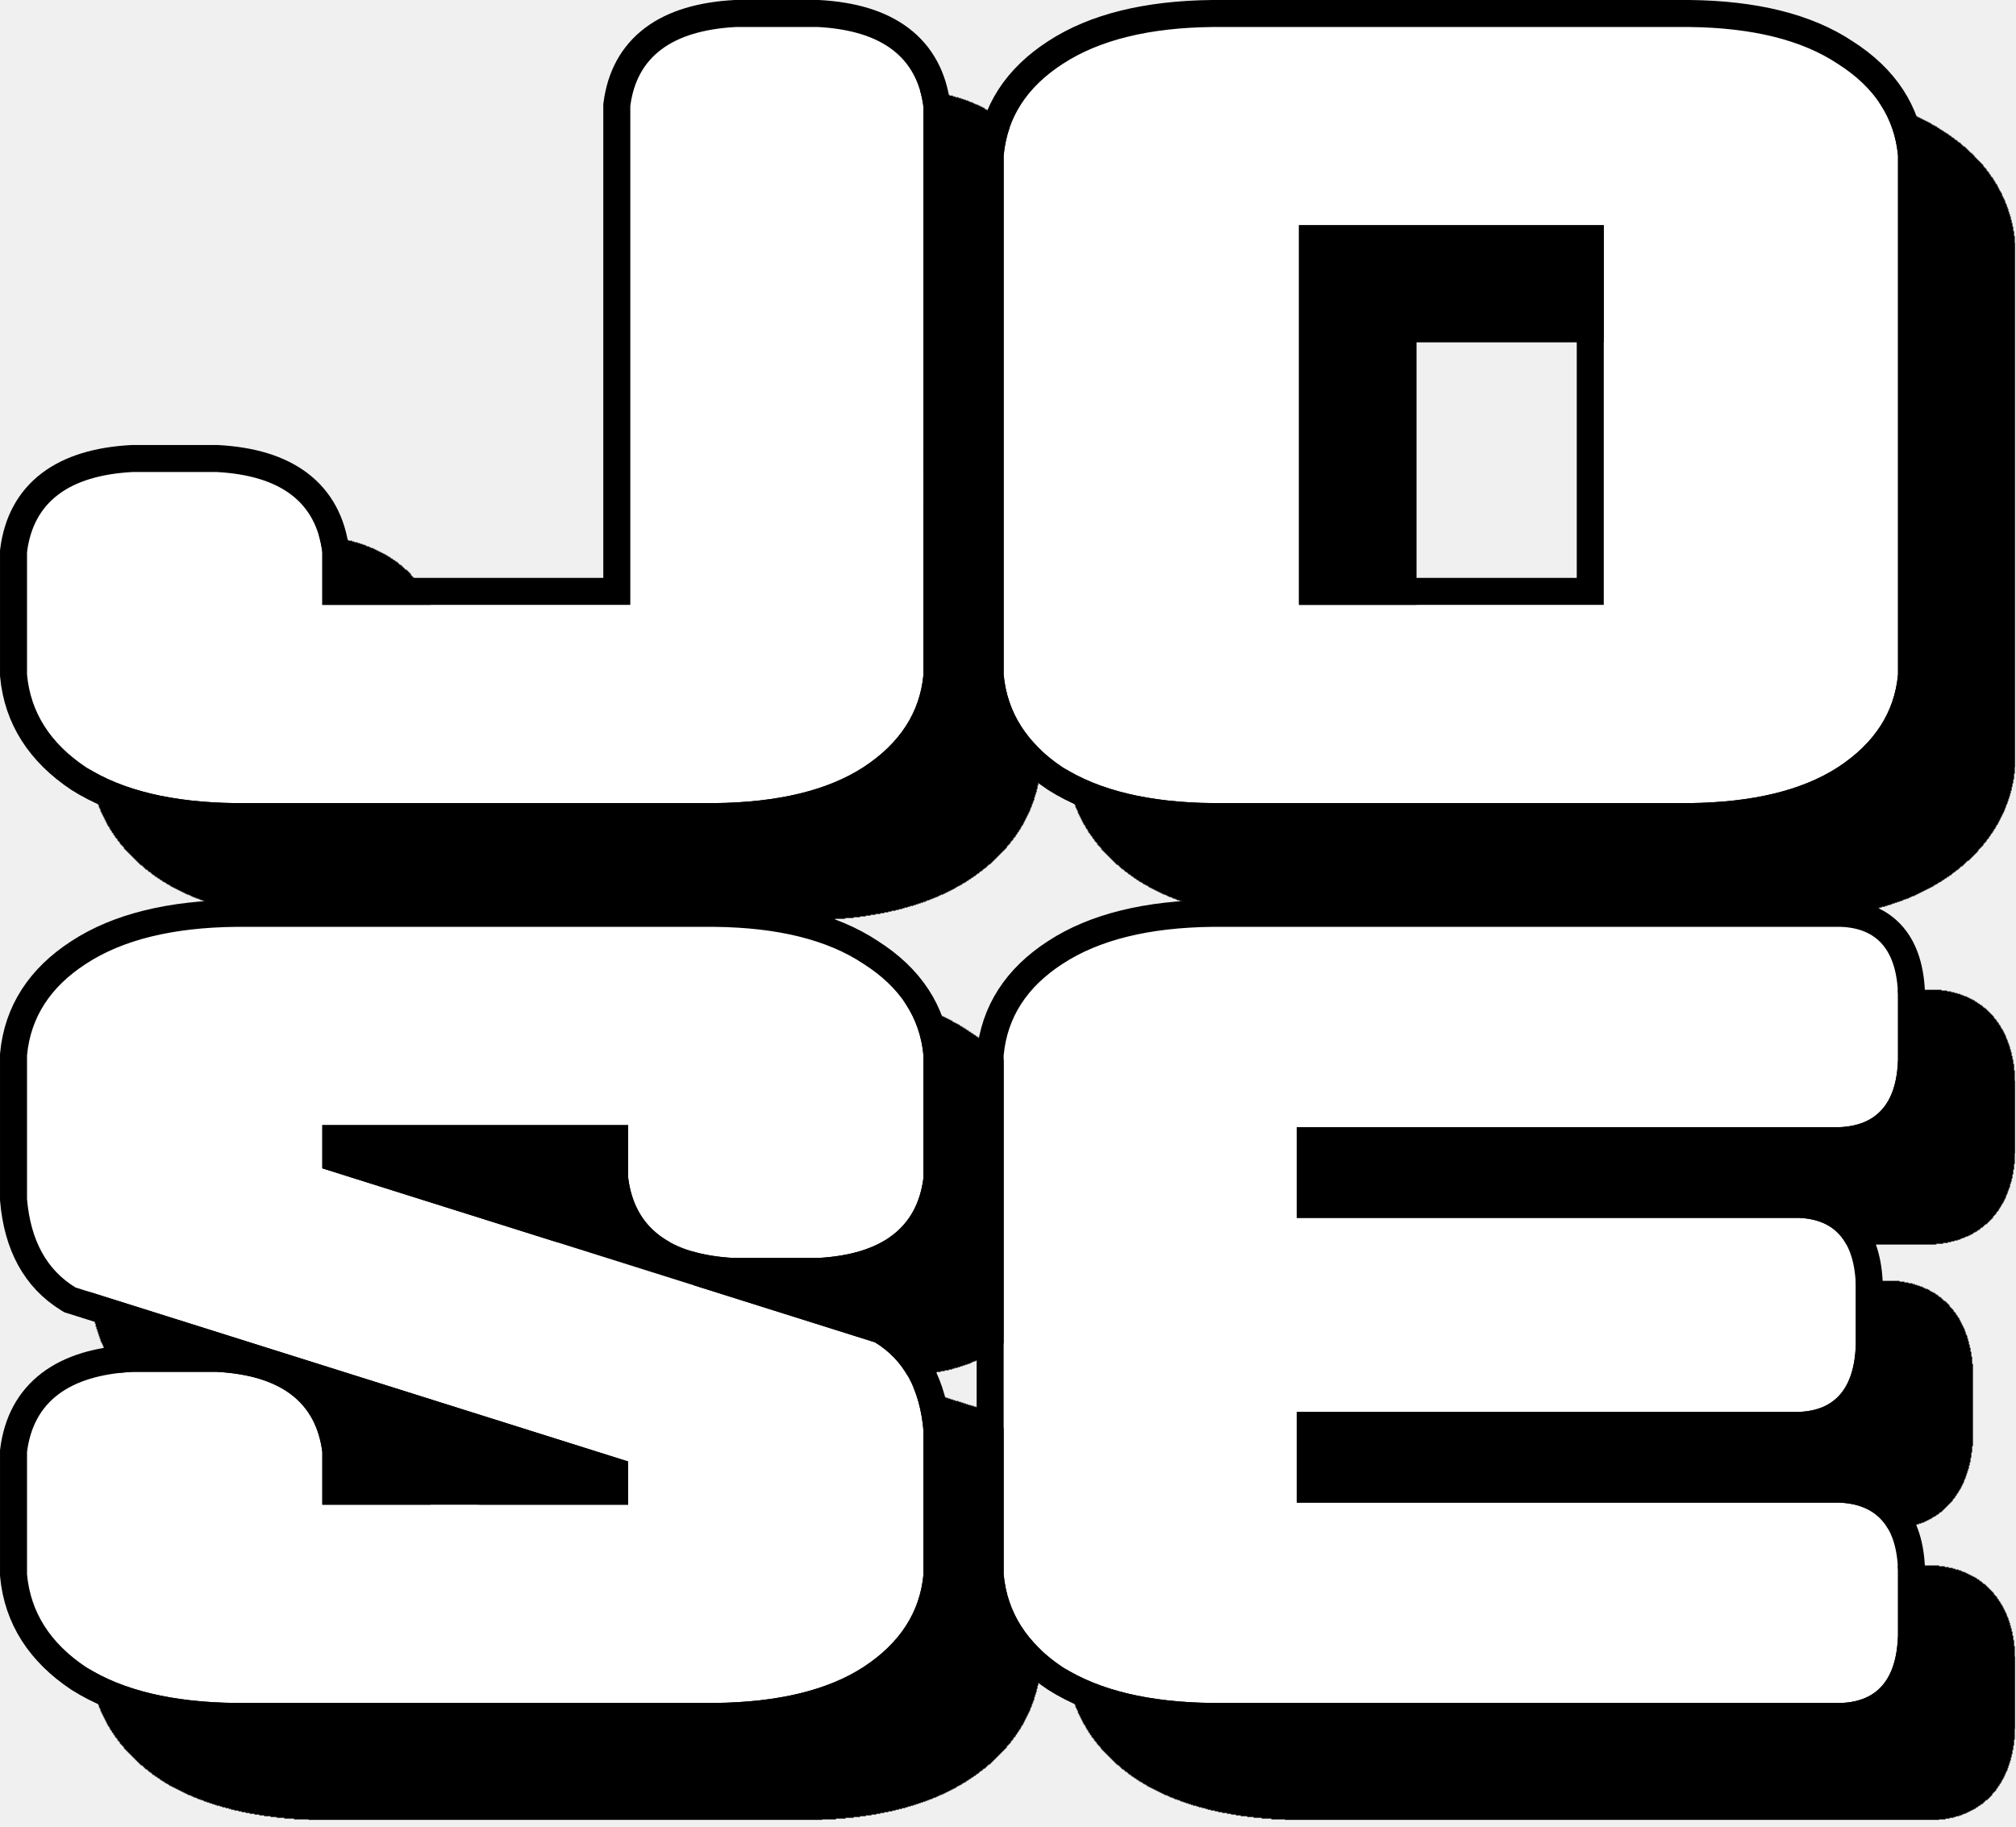
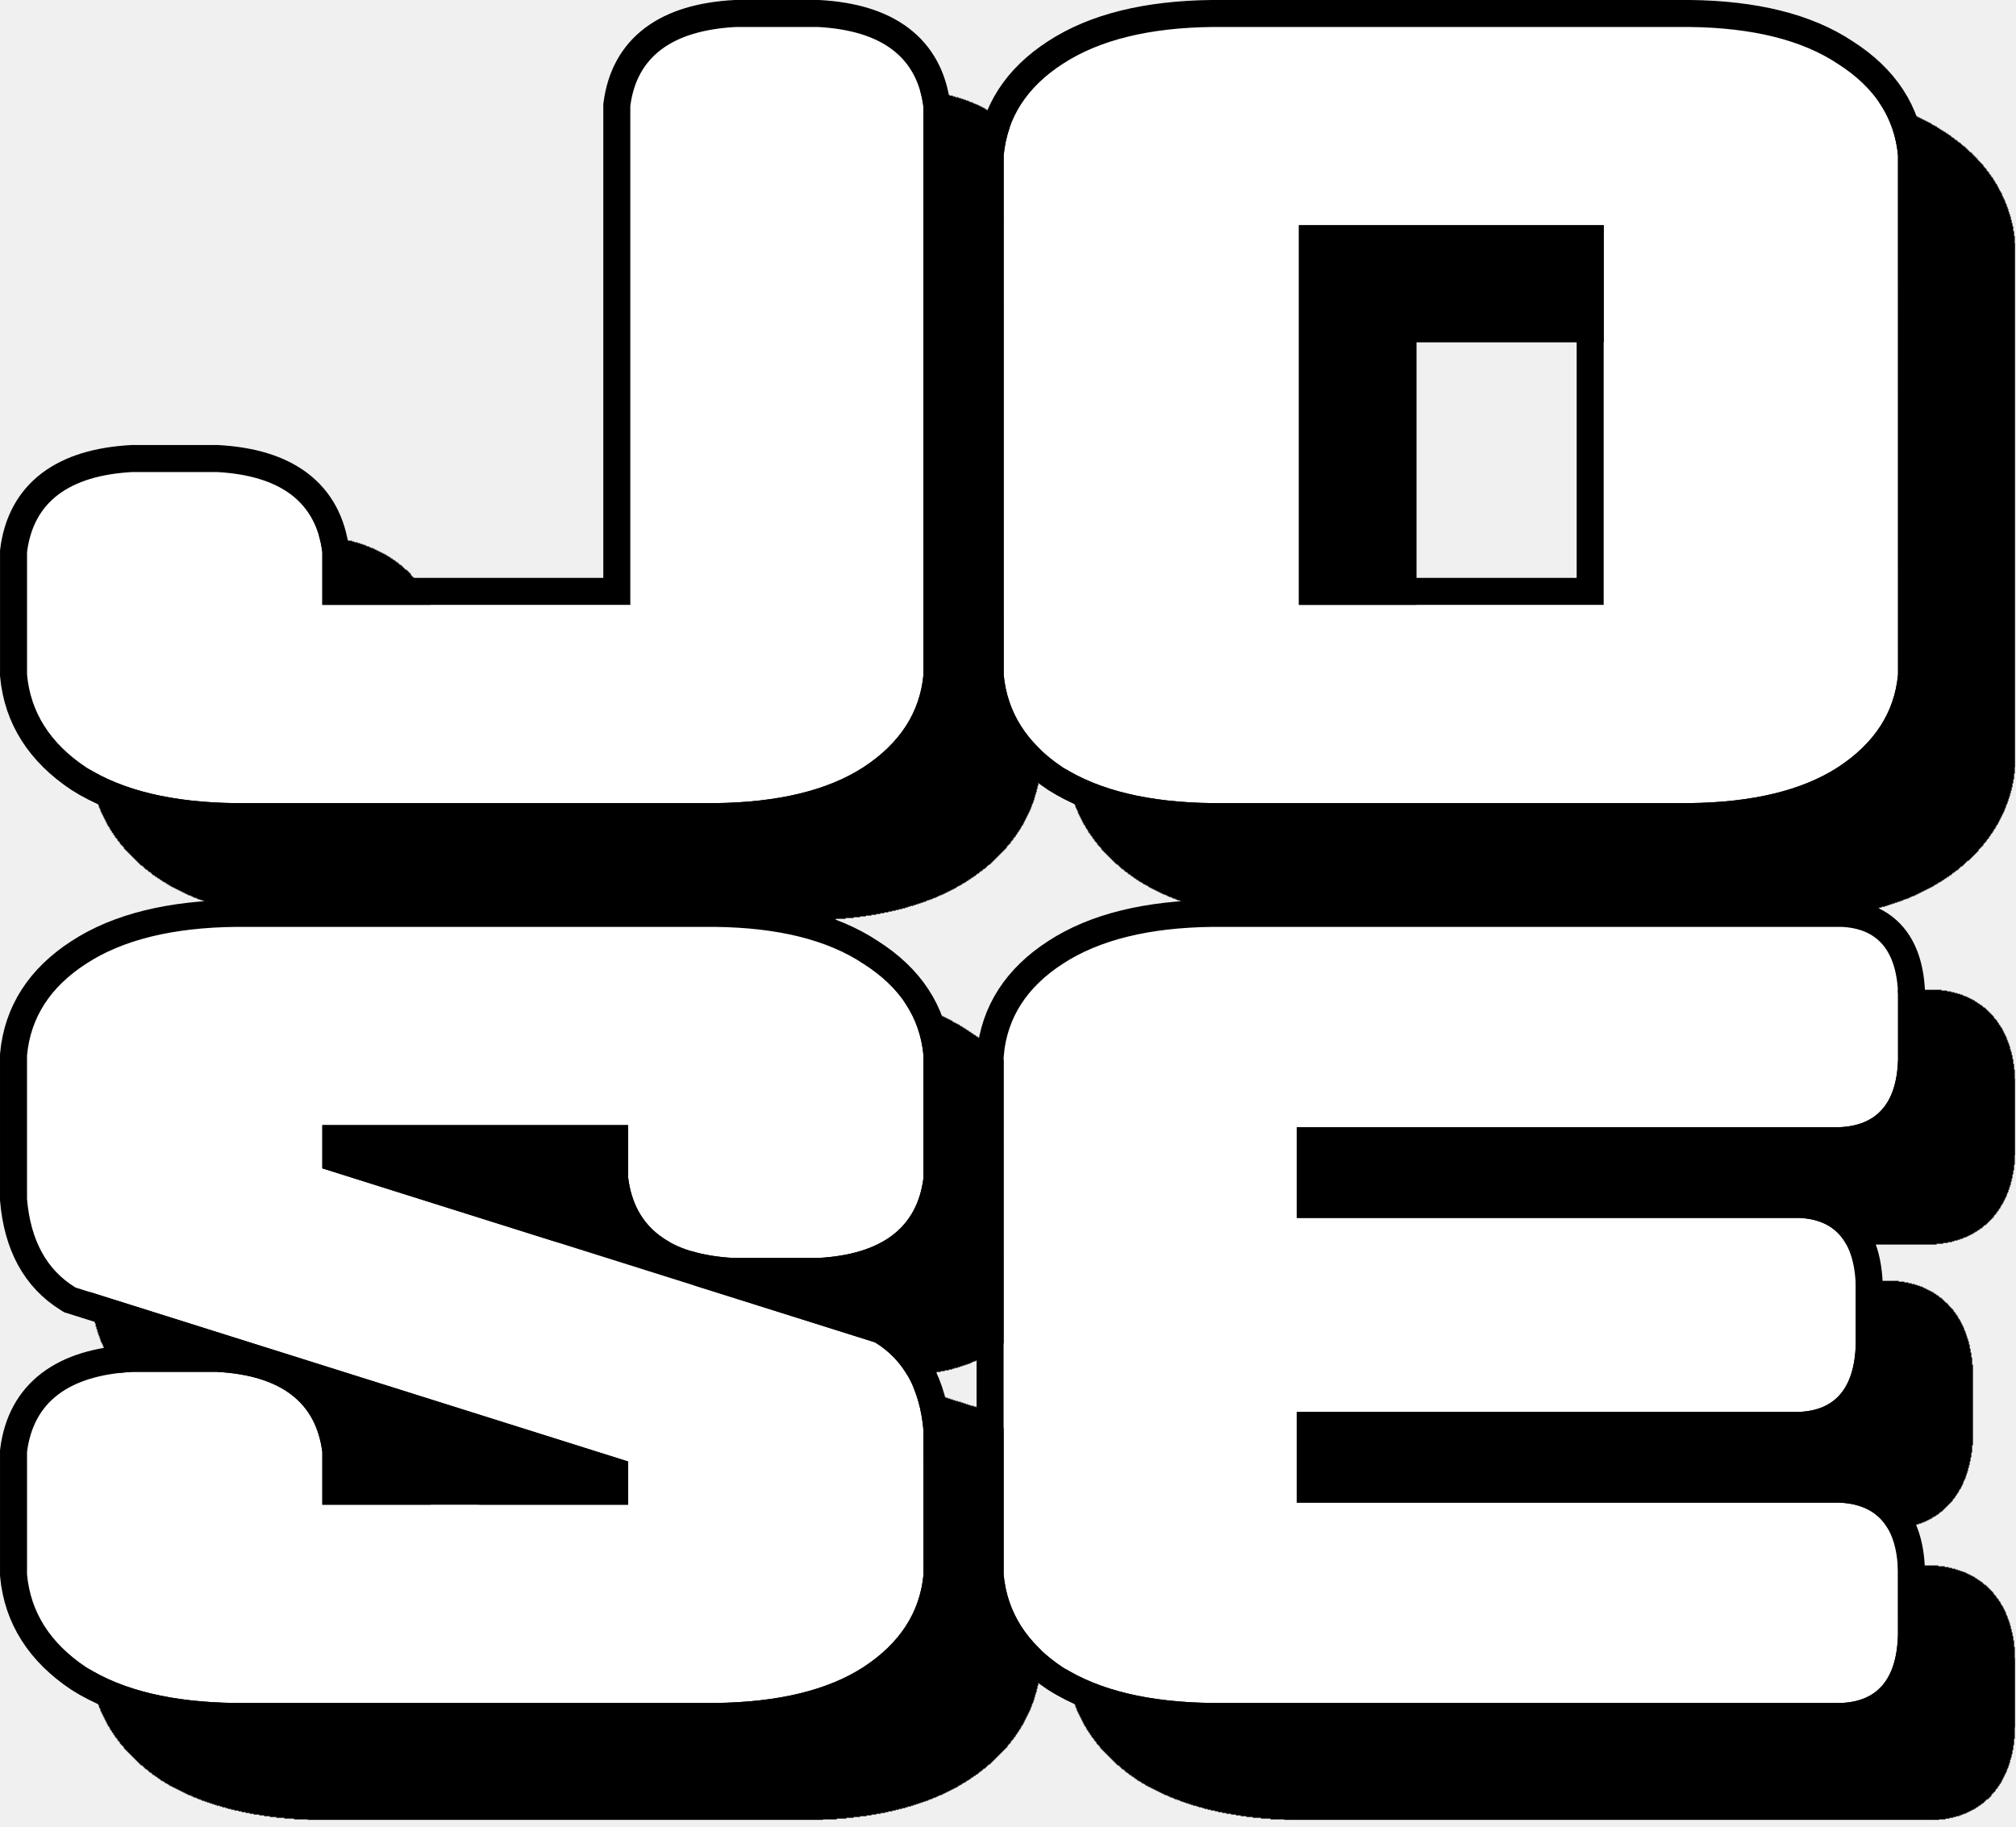
<svg xmlns="http://www.w3.org/2000/svg" fill="none" viewBox="0 0 224 203">
-   <filter id="a" color-interpolation-filters="sRGB" filterUnits="userSpaceOnUse" height="202.25" width="223.891" x="0" y="0">
-     <feFlood flood-opacity="0" result="BackgroundImageFix" />
-     <feColorMatrix in="SourceAlpha" type="matrix" values="0 0 0 0 0 0 0 0 0 0 0 0 0 0 0 0 0 0 127 0" />
+   <filter id="A" color-interpolation-filters="sRGB" filterUnits="userSpaceOnUse" height="202.25" width="223.891" x="0" y="0">
+     <feFlood flood-opacity="0" result="A" />
+     <feColorMatrix in="SourceAlpha" values="0 0 0 0 0 0 0 0 0 0 0 0 0 0 0 0 0 0 127 0" />
    <feOffset dx="10" dy="10" />
-     <feColorMatrix type="matrix" values="0 0 0 0 0 0 0 0 0 0 0 0 0 0 0 0 0 0 1 0" />
-     <feBlend in2="BackgroundImageFix" mode="normal" result="effect1_dropShadow" />
-     <feBlend in="SourceGraphic" in2="effect1_dropShadow" mode="normal" result="shape" />
+     <feColorMatrix values="0 0 0 0 0 0 0 0 0 0 0 0 0 0 0 0 0 0 1 0" />
+     <feBlend in2="A" />
+     <feBlend in="SourceGraphic" />
  </filter>
-   <g filter="url(#a)">
+   <g filter="url(#A)">
    <g fill="#fff">
-       <path d="m102.609 74.953c-.39 4.219-2.617 7.656-6.679 10.312-3.984 2.578-9.492 3.906-16.523 3.984h-53.203c-7.031-.078-12.578-1.406-16.641-3.984-3.984-2.656-6.172-6.094-6.562-10.312v-13.594c.703-5.547 4.609-8.516 11.719-8.906h9.375c7.109.391 11.016 3.359 11.719 8.906v5.859h34.219v-55.43c.703-5.469 4.609-8.398 11.719-8.789h9.141c7.109.391 11.015 3.359 11.718 8.906z" />
-       <path d="m134.719 89.25c-7.031-.078-12.578-1.406-16.641-3.984-3.984-2.656-6.172-6.094-6.562-10.312v-57.656c.39-4.219 2.578-7.617 6.562-10.195 4.063-2.656 9.61-4.023 16.641-4.102h52.969c7.031.078 12.539 1.445 16.523 4.102 4.062 2.578 6.289 5.977 6.68 10.195v57.656c-.391 4.219-2.618 7.656-6.68 10.312-3.984 2.578-9.492 3.906-16.523 3.984zm43.476-22.031v-42.188h-33.867v42.188z" />
-       <path d="m8.391 143.078c-3.203-1.953-5-5.234-5.391-9.844v-15.937c.391-4.219 2.578-7.617 6.562-10.195 4.062-2.657 9.609-4.024 16.641-4.102h53.203c7.031.078 12.539 1.445 16.523 4.102 4.062 2.578 6.289 5.976 6.679 10.195v13.594c-.703 5.547-4.609 8.515-11.718 8.906h-9.375c-7.109-.391-11.016-3.359-11.719-8.906v-5.86h-33.984v4.805l61.406 19.336c3.203 1.953 5 5.234 5.39 9.844v15.937c-.39 4.219-2.617 7.656-6.679 10.313-3.984 2.578-9.492 3.906-16.523 3.984h-53.203c-7.031-.078-12.578-1.406-16.641-3.984-3.984-2.657-6.172-6.094-6.562-10.313v-13.594c.703-5.547 4.609-8.515 11.719-8.906h9.375c7.109.391 11.016 3.359 11.719 8.906v5.86h33.984v-4.805z" />
-       <path d="m111.516 117.297c.39-4.219 2.578-7.617 6.562-10.195 4.063-2.657 9.61-4.024 16.641-4.102h69.843c4.063.156 6.172 2.656 6.329 7.5v7.266c-.157 4.843-2.344 7.343-6.563 7.5h-60.234v10.078h55.781c4.063.156 6.172 2.656 6.328 7.5v6.562c-.156 4.844-2.265 7.344-6.328 7.5h-55.781v10.078h60.234c4.219.157 6.406 2.657 6.563 7.5v7.266c-.157 4.844-2.266 7.344-6.329 7.5h-69.843c-7.031-.078-12.578-1.406-16.641-3.984-3.984-2.657-6.172-6.094-6.562-10.313z" />
+       <path d="M102.61 74.953c-.4 4.22-2.617 7.656-6.68 10.313-3.984 2.578-9.492 3.906-16.523 3.984H26.203c-7.03-.078-12.578-1.406-16.64-3.984C5.578 82.61 3.39 79.172 3 74.953V61.36c.703-5.547 4.61-8.516 11.72-8.906h9.375c7.11.39 11.016 3.36 11.72 8.906v5.86h34.22V11.79C70.734 6.32 74.64 3.39 81.75 3h9.14c7.11.39 11.015 3.36 11.718 8.906z" />
+       <path d="M134.72 89.25c-7.03-.078-12.578-1.406-16.64-3.984-3.984-2.656-6.172-6.094-6.562-10.312V17.297c.4-4.22 2.578-7.617 6.562-10.195 4.063-2.656 9.6-4.023 16.64-4.102h52.97c7.03.078 12.54 1.445 16.523 4.102 4.062 2.578 6.29 5.977 6.68 10.195v57.656c-.39 4.22-2.618 7.656-6.68 10.313-3.984 2.578-9.492 3.906-16.523 3.984zm43.476-22.03V25.03h-33.867V67.22z" />
+       <path d="M8.39 143.078c-3.203-1.953-5-5.234-5.39-9.844v-15.937c.39-4.22 2.578-7.617 6.563-10.195 4.063-2.657 9.61-4.024 16.64-4.102h53.203c7.03.078 12.54 1.445 16.524 4.102 4.063 2.578 6.29 5.976 6.68 10.195v13.594c-.703 5.547-4.61 8.515-11.718 8.906h-9.375c-7.11-.39-11.016-3.36-11.72-8.906v-5.86H35.812v4.805l61.406 19.336c3.203 1.953 5 5.234 5.4 9.844v15.937c-.4 4.22-2.617 7.656-6.68 10.313-3.984 2.578-9.492 3.906-16.523 3.984H26.203c-7.03-.078-12.578-1.406-16.64-3.984C5.578 182.61 3.39 179.172 3 174.953V161.36c.703-5.547 4.61-8.515 11.72-8.906h9.375c7.11.39 11.016 3.36 11.72 8.906v5.86h33.984v-4.805z" />
+       <path d="M111.516 117.297c.4-4.22 2.578-7.617 6.562-10.195 4.063-2.657 9.6-4.024 16.64-4.102h69.843c4.063.156 6.172 2.656 6.33 7.5v7.266c-.157 4.843-2.344 7.343-6.563 7.5h-60.234v10.078h55.78c4.063.156 6.172 2.656 6.328 7.5v6.562c-.156 4.844-2.265 7.344-6.328 7.5h-55.78v10.078h60.234c4.22.157 6.406 2.657 6.563 7.5v7.266c-.157 4.844-2.266 7.344-6.33 7.5H134.72c-7.03-.078-12.578-1.406-16.64-3.984-3.984-2.657-6.172-6.094-6.562-10.313z" />
    </g>
-     <path d="m104.103 75.091.006-.069v-.069-63.047-.095l-.012-.094c-.394-3.112-1.718-5.629-4.037-7.392-2.277-1.73-5.362-2.618-9.087-2.823l-.041-.002h-.041-9.141-.041l-.041.002c-3.722.205-6.804 1.081-9.079 2.788-2.32 1.74-3.649 4.228-4.045 7.308l-.012.095v.096 53.93h-31.219v-4.359-.095l-.012-.094c-.395-3.112-1.718-5.63-4.037-7.392-2.277-1.73-5.362-2.618-9.087-2.823l-.041-.002h-.041-9.375-.041l-.041.002c-3.725.205-6.81 1.093-9.087 2.823-2.32 1.763-3.643 4.28-4.037 7.392l-.012.094v.095 13.594.069l.006.069c.438 4.732 2.918 8.552 7.224 11.422l.014.009.014.009c4.383 2.781 10.239 4.138 17.428 4.218l.008 0h.008 53.203.008l.008-0c7.187-.08 13.011-1.435 17.322-4.225l.006-.004c4.382-2.865 6.913-6.686 7.352-11.43zm30.599 15.659.008 0h.009 52.969.008l.008-0c7.187-.08 13.011-1.435 17.322-4.225l.006-.004c4.382-2.865 6.913-6.686 7.352-11.43l.007-.069v-.069-57.656-.069l-.007-.069c-.439-4.743-2.97-8.527-7.355-11.315-4.313-2.87-10.139-4.264-17.325-4.344l-.008-0h-.008-52.969-.009l-.008 0c-7.194.08-13.056 1.477-17.442 4.344-4.316 2.794-6.8 6.58-7.238 11.315l-.006.069v.069 57.656.069l.006.069c.438 4.732 2.918 8.552 7.224 11.422l.014.009.014.009c4.383 2.781 10.239 4.138 17.428 4.218zm-127.092 53.609.156.095.174.055 60.357 19.005v2.205h-30.984v-4.36-.094l-.012-.094c-.395-3.112-1.718-5.63-4.037-7.393-2.277-1.73-5.362-2.618-9.087-2.823l-.041-.002h-.041-9.375-.041l-.041.002c-3.725.205-6.81 1.093-9.087 2.823-2.32 1.763-3.643 4.281-4.037 7.393l-.012.094v.094 13.594.069l.006.069c.438 4.732 2.918 8.552 7.224 11.423l.014.009.014.009c4.383 2.782 10.239 4.138 17.428 4.218h.008.008 53.203.008.008c7.187-.08 13.011-1.436 17.322-4.225l.006-.004c4.382-2.865 6.913-6.685 7.352-11.43l.006-.069v-.069-15.937-.064l-.005-.063c-.42-4.962-2.397-8.737-6.104-10.998l-.156-.095-.174-.055-60.357-19.005v-2.205h30.984v4.36.094l.012.094c.395 3.112 1.718 5.63 4.037 7.393 2.277 1.73 5.362 2.618 9.087 2.823l.041.002h.041 9.375.041l.041-.002c3.725-.205 6.81-1.093 9.087-2.823 2.319-1.763 3.643-4.281 4.037-7.393l.012-.094v-.094-13.594-.069l-.006-.069c-.439-4.744-2.97-8.527-7.355-11.315-4.313-2.87-10.139-4.264-17.325-4.344h-.008-.008-53.203-.008-.008c-7.194.08-13.056 1.478-17.442 4.344-4.316 2.794-6.799 6.58-7.238 11.315l-.006.069v.069 15.937.064l.005.063c.42 4.962 2.397 8.737 6.104 10.998zm102.412-27.2-.006.069v.069 57.656.069l.006.069c.438 4.732 2.918 8.552 7.224 11.423l.014.009.014.009c4.383 2.782 10.239 4.138 17.428 4.218h.008.009 69.843.029l.029-.001c2.343-.09 4.327-.876 5.718-2.524 1.355-1.606 1.968-3.824 2.052-6.427l.001-.024v-.024-7.266-.024l-.001-.024c-.084-2.614-.722-4.84-2.128-6.447-1.436-1.64-3.475-2.415-5.878-2.504l-.028-.001h-.028-58.734v-7.078h54.281.029l.029-.001c2.342-.09 4.327-.876 5.717-2.524 1.356-1.606 1.968-3.823 2.052-6.426l.001-.025v-.024-6.562-.024l-.001-.025c-.084-2.603-.696-4.82-2.052-6.426-1.39-1.648-3.375-2.434-5.717-2.524l-.029-.001h-.029-54.281v-7.078h58.734.028l.028-.001c2.403-.089 4.442-.864 5.878-2.504 1.406-1.607 2.044-3.833 2.128-6.447l.001-.024v-.024-7.266-.024l-.001-.024c-.084-2.603-.697-4.821-2.052-6.427-1.391-1.648-3.375-2.434-5.718-2.524l-.029-.001h-.029-69.843-.009-.008c-7.194.08-13.056 1.478-17.442 4.344-4.316 2.794-6.8 6.58-7.238 11.315zm35.806-90.628h30.867v39.188h-30.867z" stroke="#000" stroke-width="3" />
+     <path d="M104.103 75.09l.006-.07-.012-63.305c-.394-3.112-1.718-5.63-4.037-7.392-2.277-1.73-5.362-2.618-9.087-2.823l-.04-.002H81.71l-.04.002c-3.722.205-6.804 1.08-9.08 2.788-2.32 1.74-3.65 4.228-4.045 7.308l-.012.095V65.72h-31.22v-4.454l-.012-.094c-.395-3.112-1.718-5.63-4.038-7.392-2.277-1.73-5.362-2.618-9.087-2.823l-.04-.002h-9.457l-.04.002c-3.726.205-6.8 1.093-9.087 2.823-2.32 1.763-3.643 4.28-4.037 7.392l-.012.094v13.758l.006.07c.438 4.732 2.918 8.552 7.224 11.422l.014.01.014.01c4.383 2.78 10.24 4.138 17.428 4.218h.008 53.228c7.187-.08 13.01-1.436 17.322-4.225l.006-.004c4.382-2.865 6.913-6.686 7.352-11.43zm30.6 15.66h.008 52.994c7.187-.08 13.01-1.436 17.322-4.225l.006-.004c4.382-2.865 6.913-6.686 7.352-11.43l.007-.07-.007-57.864c-.44-4.743-2.97-8.527-7.355-11.315-4.313-2.87-10.14-4.264-17.325-4.344h-.008-52.994c-7.194.08-13.056 1.477-17.442 4.344-4.316 2.794-6.8 6.58-7.238 11.314l-.006.07.006 57.864c.438 4.732 2.918 8.552 7.224 11.422l.014.01.014.01c4.383 2.78 10.24 4.138 17.428 4.218zM7.6 144.36l.156.095.174.055 60.357 19.005v2.205H37.312v-4.454l-.012-.094c-.395-3.112-1.718-5.63-4.038-7.393-2.277-1.73-5.362-2.618-9.087-2.823l-.04-.002h-9.457l-.04.002c-3.726.205-6.8 1.093-9.087 2.823-2.32 1.763-3.643 4.28-4.037 7.393l-.012.094v13.757l.006.07c.438 4.732 2.918 8.552 7.224 11.423l.014.01.014.01c4.383 2.782 10.24 4.138 17.428 4.218h53.236c7.187-.08 13.01-1.436 17.322-4.225l.006-.004c4.382-2.865 6.913-6.685 7.352-11.43l.006-.07-.005-16.133c-.42-4.962-2.397-8.737-6.104-10.998l-.156-.095-.174-.055-60.357-19.005v-2.205h30.984v4.454l.012.094c.394 3.112 1.718 5.63 4.037 7.393 2.277 1.73 5.362 2.618 9.087 2.823l.04.002 9.5-.002c3.725-.205 6.8-1.093 9.087-2.823 2.32-1.763 3.643-4.28 4.037-7.393l.012-.094-.006-13.826c-.44-4.744-2.97-8.527-7.355-11.315-4.313-2.87-10.14-4.264-17.325-4.344H26.187c-7.194.08-13.056 1.478-17.442 4.344-4.316 2.794-6.8 6.58-7.238 11.315l-.006.07v16.07l.005.063c.42 4.962 2.397 8.737 6.104 10.998zm102.412-27.2l-.006.07.006 57.863c.438 4.732 2.918 8.552 7.224 11.423l.028.018c4.383 2.782 10.24 4.138 17.428 4.218h69.918c2.343-.1 4.327-.876 5.718-2.524 1.355-1.606 1.968-3.824 2.052-6.427l.001-.024-.001-7.338c-.084-2.614-.722-4.84-2.128-6.447-1.436-1.64-3.475-2.415-5.878-2.504l-.028-.001h-58.762v-7.078l54.34-.001c2.342-.1 4.327-.876 5.717-2.524 1.356-1.606 1.968-3.823 2.052-6.426l.001-.025-.001-6.635c-.084-2.603-.696-4.82-2.052-6.426-1.4-1.648-3.375-2.434-5.717-2.524l-.03-.001h-54.3v-7.078l58.8-.001c2.403-.09 4.442-.864 5.878-2.504 1.406-1.607 2.044-3.833 2.128-6.447l.001-.024-.001-7.338c-.084-2.603-.697-4.82-2.052-6.427-1.39-1.648-3.375-2.434-5.718-2.524h-.03-69.89c-7.194.08-13.056 1.478-17.442 4.344-4.316 2.794-6.8 6.58-7.238 11.315zm35.806-90.628h30.867V65.72h-30.867z" stroke="#000" stroke-width="3" />
  </g>
</svg>
